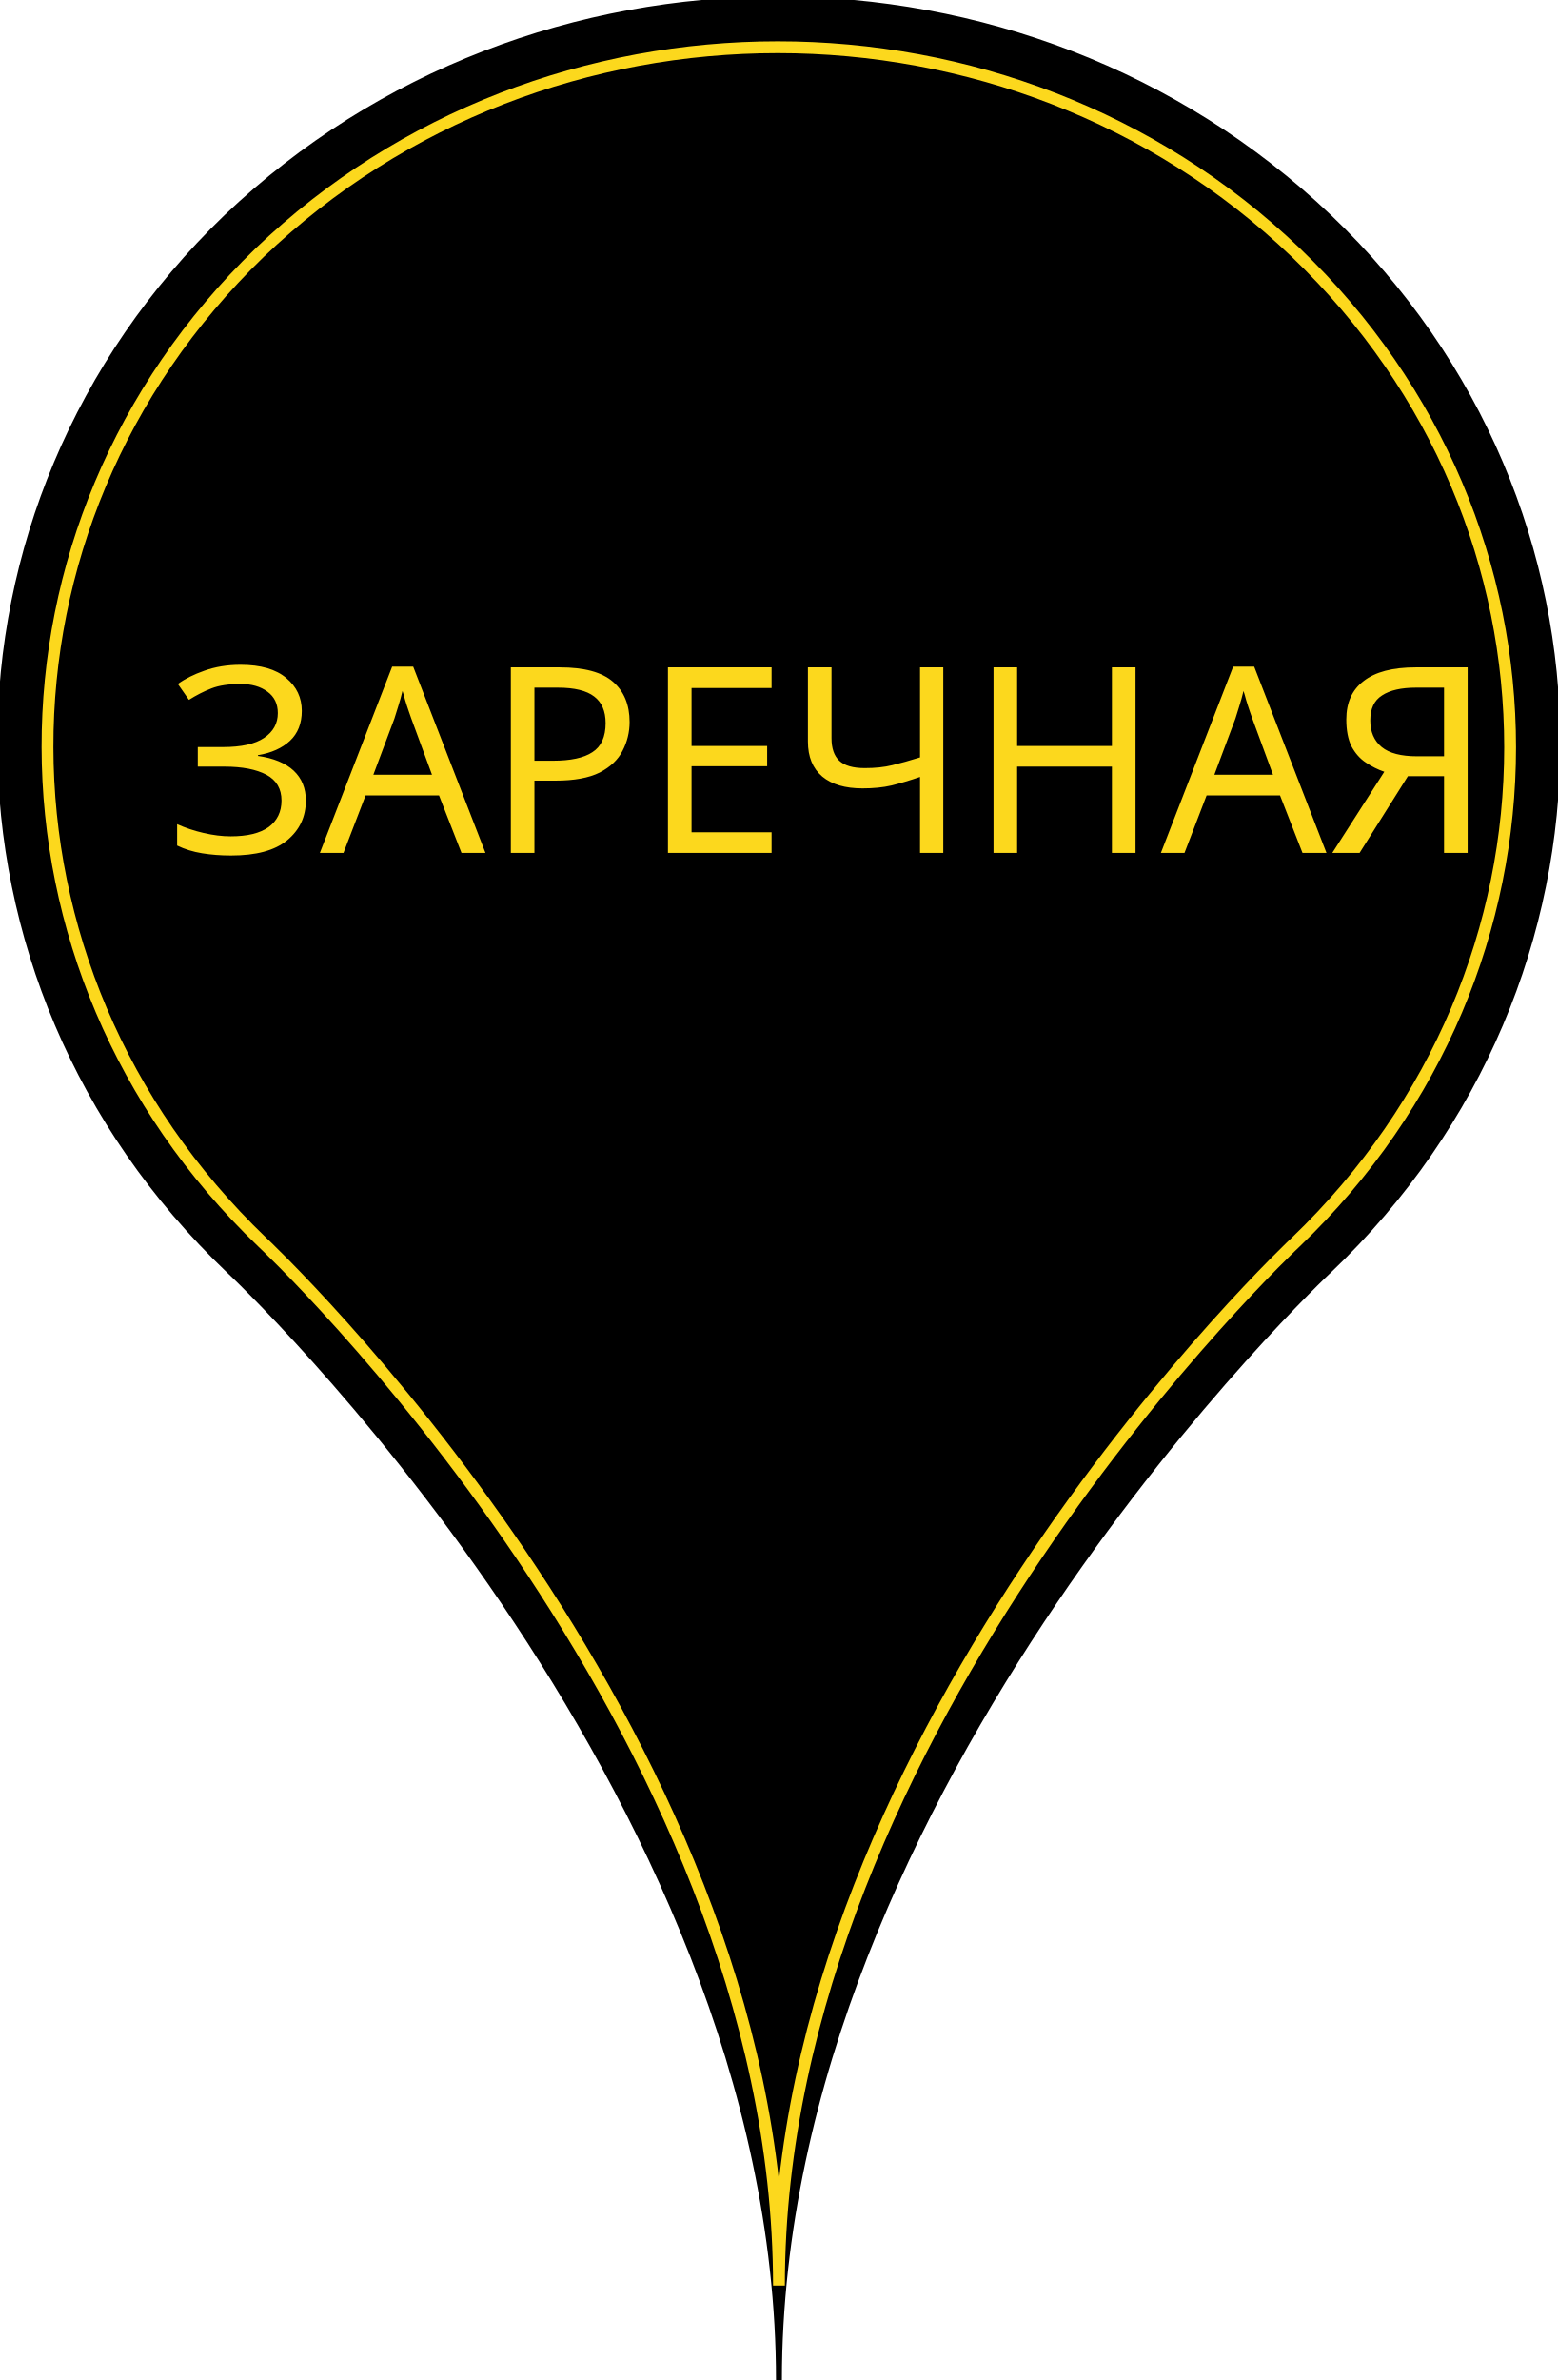
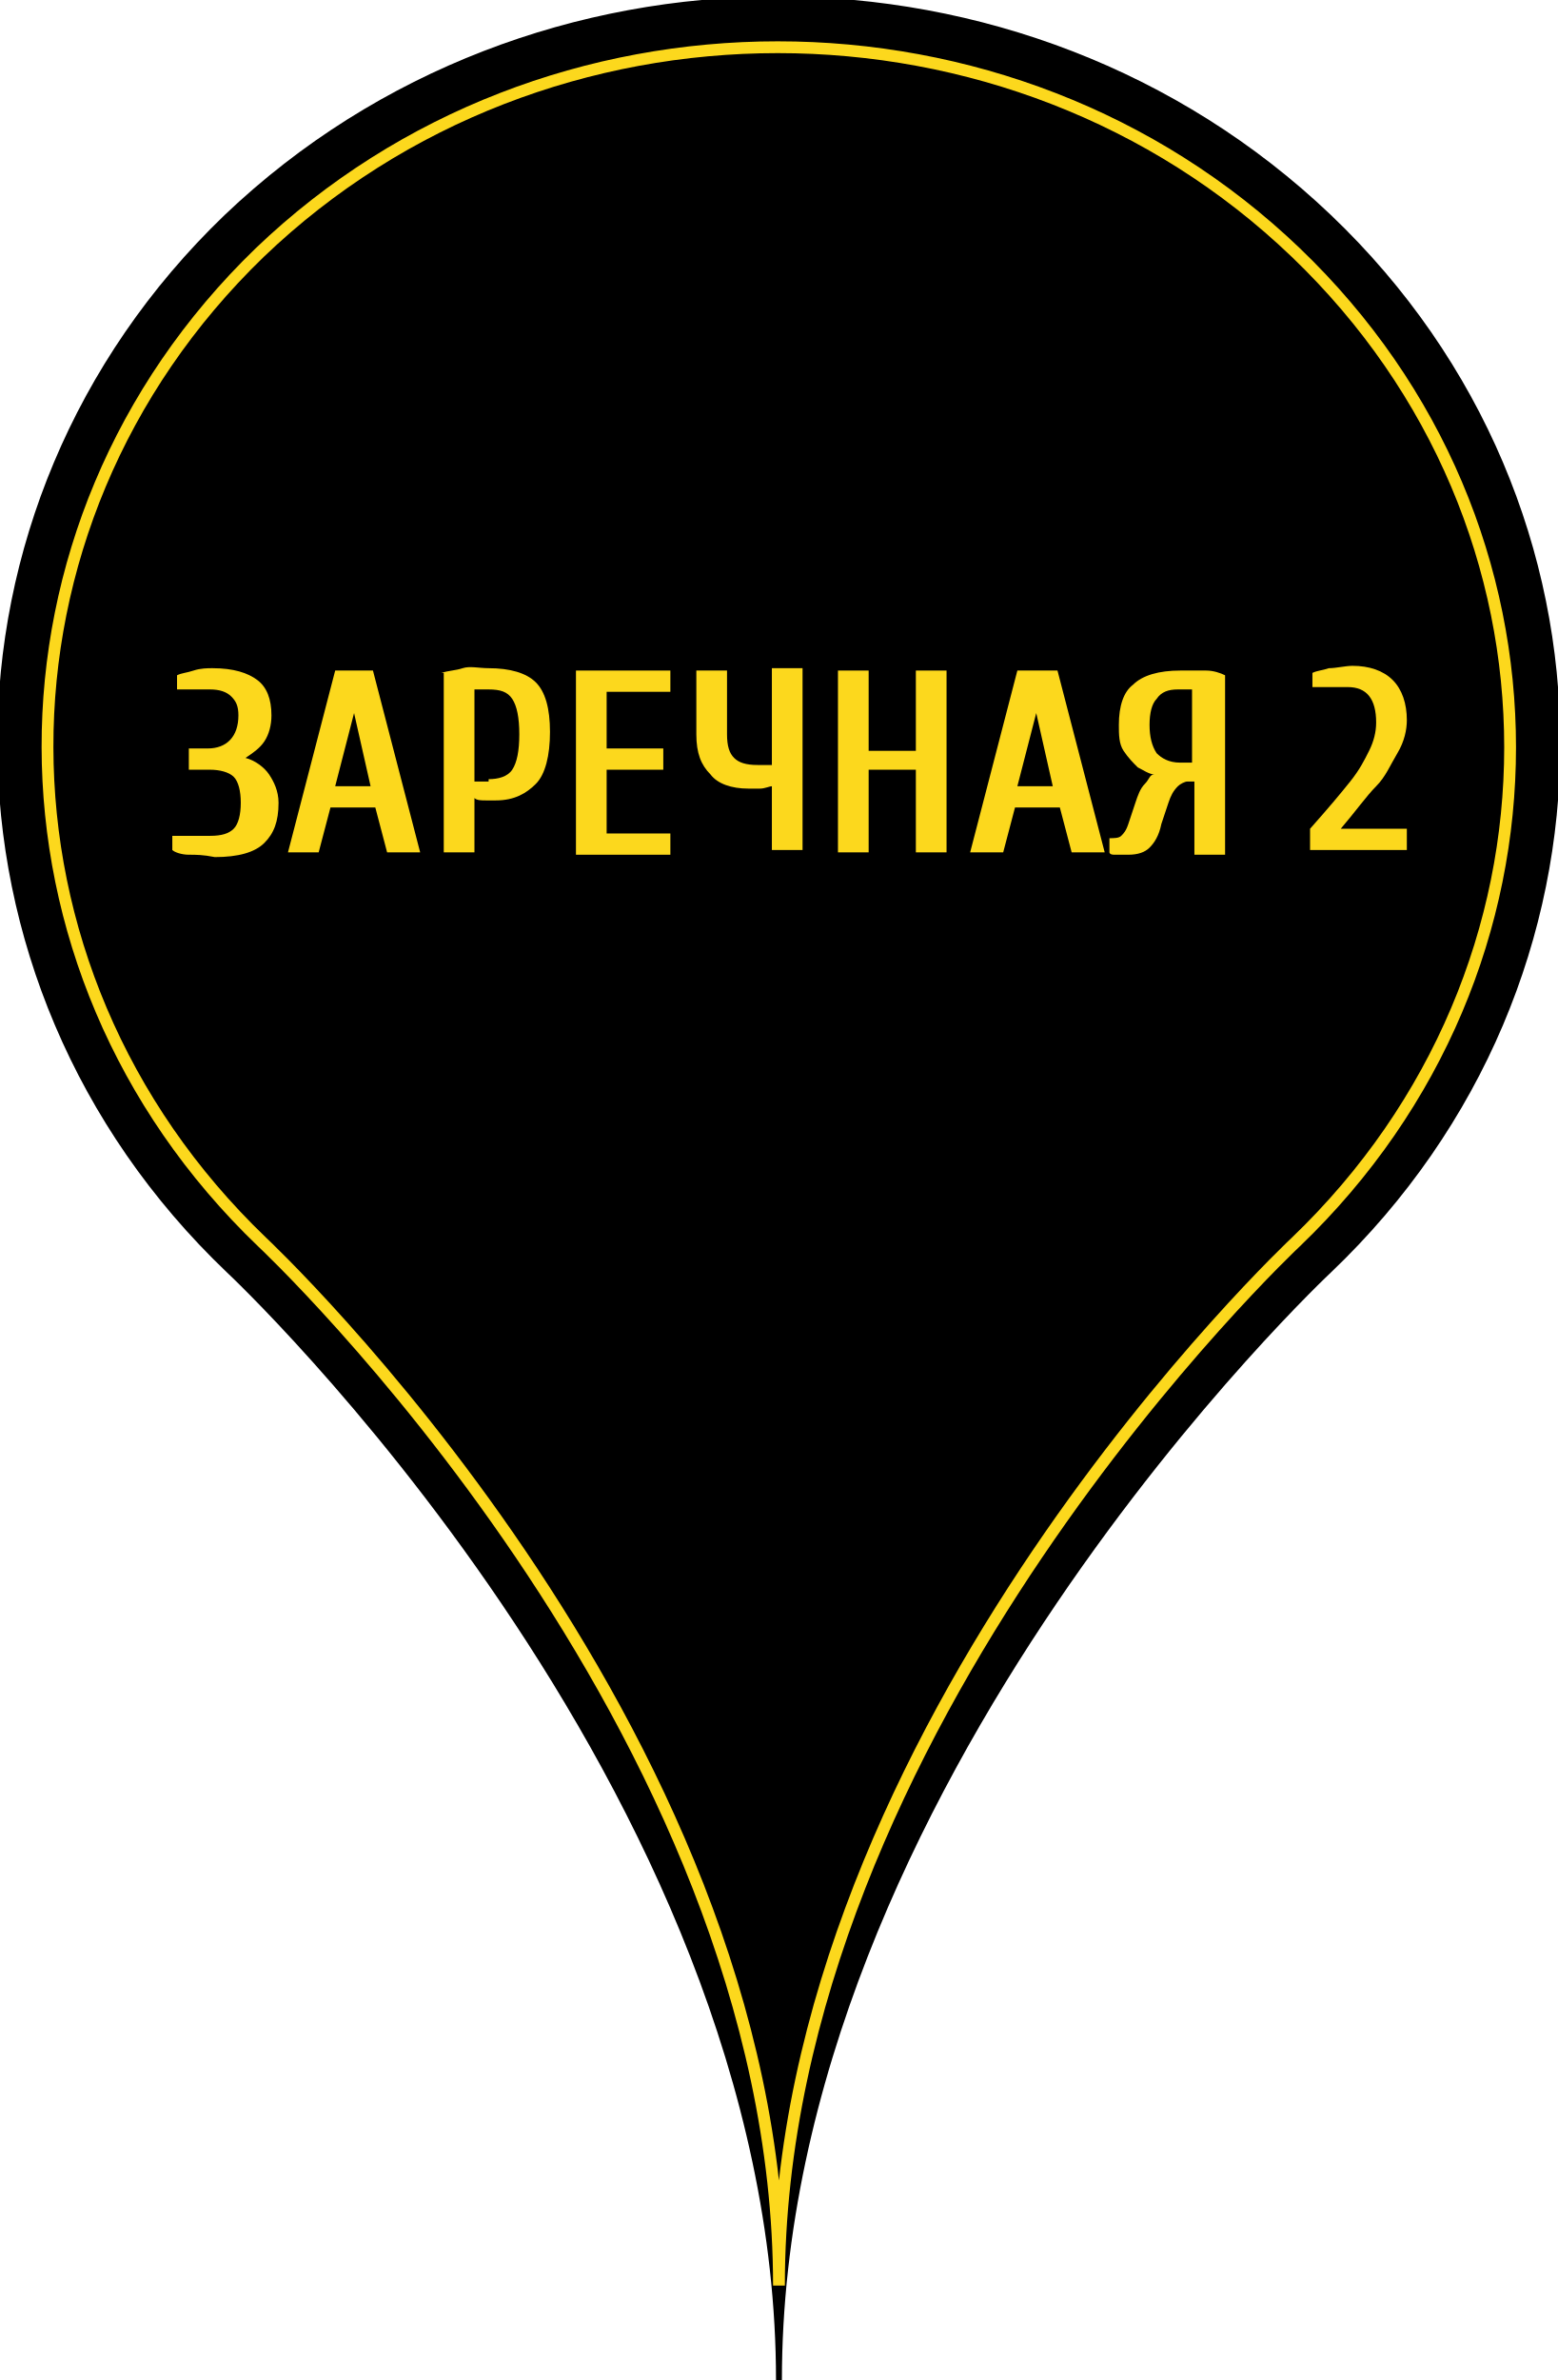
<svg xmlns="http://www.w3.org/2000/svg" version="1.1" id="Layer_1" x="0px" y="0px" viewBox="16 -35.8 66 100.8" style="enable-background:new 16 -35.8 66 100.8;" xml:space="preserve">
  <style type="text/css">
	.st0{stroke:#000000;stroke-width:0.25;stroke-miterlimit:10;}
- 	.st1{display:none;}
- 	.st2{display:inline;fill:#FCD81D;}
- 	.st3{fill:#FCD81D;}
- 	.st4{font-family:'Cuprum-Bold';}
- 	.st5{font-size:11px;}
- 	.st6{fill:none;stroke:#FCD81D;stroke-width:0.5;stroke-miterlimit:10;}
+ 	.st1{enable-background:new    ;}
+ 	.st2{fill:#FCD81D;}
+ 	.st3{fill:none;stroke:#FCD81D;stroke-width:0.5;stroke-miterlimit:10;}
</style>
  <path class="st0" d="M72.3-26.6c-12.9-12.3-33.8-12.3-46.7,0C12.8-14.3,12.8,5.7,25.7,18c0,0,23.3,21.8,23.3,47  c0-25.2,23.3-47,23.3-47C85.2,5.7,85.2-14.3,72.3-26.6z" />
-   <g id="XMLID_32_" class="st1">
-     <path id="XMLID_8_" class="st2" d="M45.1,39.3c-0.4,0.1-0.9,0.6-1.2,0.9l0.4,0.9c0.1-0.1,0.5,0.9,0.7,1.8c0,0.4,0,0,0.3-0.1   c0.4-0.1,2.8,0,4,0c2-0.1,2.3-3.6-0.2-3.6C48.5,39.3,45.5,39.2,45.1,39.3z" />
-     <path id="XMLID_3_" class="st2" d="M50.9,34.4c0.4,0.1,2.7,1.9,4.4,3.5L54,40.8c-0.1-0.1,0,0-0.1-0.1C52.2,39.1,51,38,50.7,38   c-0.4-0.1-2.8,0-4,0c-2-0.1-2.3-3.6,0.2-3.6C47.5,34.4,50.6,34.3,50.9,34.4z" />
-     <path id="XMLID_2_" class="st2" d="M45.1,28.5c-0.4,0.1-3.5,2.7-5.2,4.3l0.9,1.7c0.1-0.1,0.5,1.1,0.6,1c1.7-1.6,3.6-3.5,3.9-3.6   c0.4-0.1,2.8,0,4,0c2-0.1,2.3-3.6-0.2-3.6C48.5,28.5,45.5,28.4,45.1,28.5z" />
-     <path id="XMLID_1_" class="st2" d="M50.9,23.6c0.4,0.1,3.5,2.7,5.2,4.3v4.2c-0.1-0.1-1.4-1.4-1.5-1.5c-1.7-1.6-3.6-3.4-3.9-3.4   c-0.4-0.1-2.8,0-4,0c-2-0.1-2.3-3.6,0.2-3.6C47.5,23.6,50.6,23.5,50.9,23.6z" />
-     <path id="XMLID_6_" class="st2" d="M45.1,18.2c-0.4,0.1-3.5,2.7-5.2,4.3v3.1c0.1-0.1,1,0.1,1.1,0c1.7-1.6,4-3.8,4.3-3.9   c0.4-0.1,2.8,0,4,0c2-0.1,2.3-3.6-0.2-3.6C48.5,18.2,45.5,18.1,45.1,18.2z" />
-     <path id="XMLID_5_" class="st2" d="M50.9,13.3c0.4,0.1,3.5,2.7,5.2,4.3v4.2c-0.1-0.1-1.4-1.4-1.5-1.5c-1.7-1.6-3.6-3.4-3.9-3.4   c-0.4-0.1-2.8,0-4,0c-2-0.1-2.3-3.6,0.2-3.6C47.5,13.3,50.6,13.2,50.9,13.3z" />
-     <path id="XMLID_7_" class="st2" d="M45.1,8.4c-0.4,0.1-3.5,2.7-5.2,4.3v4.2c0.1-0.1,1.4-1.4,1.5-1.5c1.7-1.6,3.6-3.4,3.9-3.4   c0.4-0.1,2.8,0,4,0c2-0.1,2.3-3.6-0.2-3.6C48.5,8.4,45.5,8.2,45.1,8.4z" />
-     <path id="XMLID_4_" class="st2" d="M50.9,3.4c0.4,0.1,3.5,2.7,5.2,4.3v4.2c-0.1-0.1-1.4-1.4-1.5-1.5C52.9,8.8,51,7,50.7,7   c-0.4-0.1-2.8,0-4,0c-2-0.1-2.3-3.6,0.2-3.6C47.5,3.4,50.6,3.3,50.9,3.4z" />
+   <g class="st1">
+     <path class="st2" d="M24,0.4c-0.3,0-0.6-0.1-0.7-0.2v-0.6h1.6c0.5,0,0.8-0.1,1-0.3s0.3-0.6,0.3-1.1s-0.1-0.9-0.3-1.1   s-0.6-0.3-1-0.3H24v-0.9h0.8c0.8,0,1.3-0.5,1.3-1.4c0-0.4-0.1-0.6-0.3-0.8s-0.5-0.3-0.9-0.3h-1.4v-0.6c0.2-0.1,0.4-0.1,0.7-0.2   s0.6-0.1,0.8-0.1c0.9,0,1.5,0.2,1.9,0.5c0.4,0.3,0.6,0.8,0.6,1.5c0,0.4-0.1,0.8-0.3,1.1c-0.2,0.3-0.5,0.5-0.8,0.7v0   c0.4,0.1,0.8,0.4,1,0.7c0.2,0.3,0.4,0.7,0.4,1.2c0,0.8-0.2,1.3-0.6,1.7s-1.1,0.6-2.1,0.6C24.6,0.4,24.3,0.4,24,0.4z" />
+     <path class="st2" d="M28.2,0.3l2-7.7h1.6l2,7.7h-1.4l-0.5-1.9h-1.9l-0.5,1.9H28.2z M30.2-2.5h1.5L31-5.6h0L30.2-2.5z" />
+     <path class="st2" d="M34.7-7.3c0.3-0.1,0.6-0.1,0.9-0.2s0.7,0,1.1,0c0.9,0,1.6,0.2,2,0.6c0.4,0.4,0.6,1.1,0.6,2.1   c0,1-0.2,1.8-0.6,2.2c-0.4,0.4-0.9,0.7-1.7,0.7c-0.1,0-0.2,0-0.4,0c-0.2,0-0.4,0-0.5-0.1v2.3h-1.3V-7.3z M36.7-2.8   c0.4,0,0.8-0.1,1-0.4c0.2-0.3,0.3-0.8,0.3-1.5c0-0.7-0.1-1.2-0.3-1.5c-0.2-0.3-0.5-0.4-1-0.4h-0.6v3.9H36.7z" />
+     <path class="st2" d="M40.4,0.3v-7.7h4v0.9h-2.7v2.4h2.4v0.9h-2.4v2.7h2.7v0.9H40.4z" />
+     <path class="st2" d="M48.7-2.5c-0.1,0-0.3,0.1-0.5,0.1c-0.2,0-0.4,0-0.5,0c-0.7,0-1.3-0.2-1.6-0.6c-0.4-0.4-0.6-0.9-0.6-1.7v-2.7   h1.3v2.7c0,0.5,0.1,0.8,0.3,1s0.5,0.3,1,0.3h0.6v-4.1H50v7.7h-1.3V-2.5z" />
+     <path class="st2" d="M51.5,0.3v-7.7h1.3V-4h2v-3.4h1.3v7.7h-1.3v-3.5h-2v3.5H51.5z" />
+     <path class="st2" d="M57.1,0.3l2-7.7h1.7l2,7.7h-1.4l-0.5-1.9h-1.9l-0.5,1.9H57.1z M59.1-2.5h1.5l-0.7-3.1h0L59.1-2.5z" />
+     <path class="st2" d="M63.2,0.4C63,0.4,63,0.3,63,0.3v-0.6c0.2,0,0.4,0,0.5-0.1c0.1-0.1,0.2-0.2,0.3-0.5l0.3-0.9   c0.1-0.3,0.2-0.6,0.4-0.8S64.7-3,64.9-3v0c-0.2,0-0.5-0.2-0.7-0.3c-0.2-0.2-0.4-0.4-0.6-0.7s-0.2-0.7-0.2-1.1   c0-0.8,0.2-1.4,0.6-1.7c0.4-0.4,1.1-0.6,2-0.6c0.4,0,0.8,0,1.1,0c0.3,0,0.6,0.1,0.8,0.2v7.6h-1.3v-3.1h-0.3c-0.1,0-0.3,0.1-0.4,0.2   c-0.2,0.2-0.3,0.4-0.4,0.7l-0.3,0.9c-0.1,0.5-0.3,0.8-0.5,1s-0.5,0.3-0.9,0.3C63.5,0.4,63.4,0.4,63.2,0.4z M66.5-3.6v-3h-0.6   c-0.4,0-0.7,0.1-0.9,0.4c-0.2,0.2-0.3,0.6-0.3,1.1c0,0.5,0.1,0.9,0.3,1.2c0.2,0.2,0.5,0.4,1,0.4H66.5z" />
+     <path class="st2" d="M71.5-0.7c0.8-0.9,1.3-1.5,1.7-2c0.4-0.5,0.6-0.9,0.8-1.3c0.2-0.4,0.3-0.8,0.3-1.2c0-1-0.4-1.5-1.2-1.5h-1.5   v-0.6c0.2-0.1,0.4-0.1,0.7-0.2c0.3,0,0.7-0.1,1-0.1c0.7,0,1.3,0.2,1.7,0.6s0.6,1,0.6,1.7c0,0.4-0.1,0.9-0.4,1.4s-0.5,1-0.9,1.4   s-0.9,1.1-1.5,1.8h2.8v0.9h-4.1V-0.7z" />
  </g>
-   <text transform="matrix(1 0 0 1 23.0824 0.3249)" class="st3 st4 st5">ЗАРЕЧНАЯ 2</text>
-   <path class="st6" d="M70.9-25.1c-12.1-11.6-31.8-11.6-43.9,0C15-13.5,15,5.2,27.1,16.8c0,0,21.9,20.5,21.9,44.2  c0-23.7,21.9-44.2,21.9-44.2C83,5.2,83-13.5,70.9-25.1z" />
+   <path class="st3" d="M70.9-25.1c-12.1-11.6-31.8-11.6-43.9,0C15-13.5,15,5.2,27.1,16.8c0,0,21.9,20.5,21.9,44.2  c0-23.7,21.9-44.2,21.9-44.2C83,5.2,83-13.5,70.9-25.1z" />
</svg>
